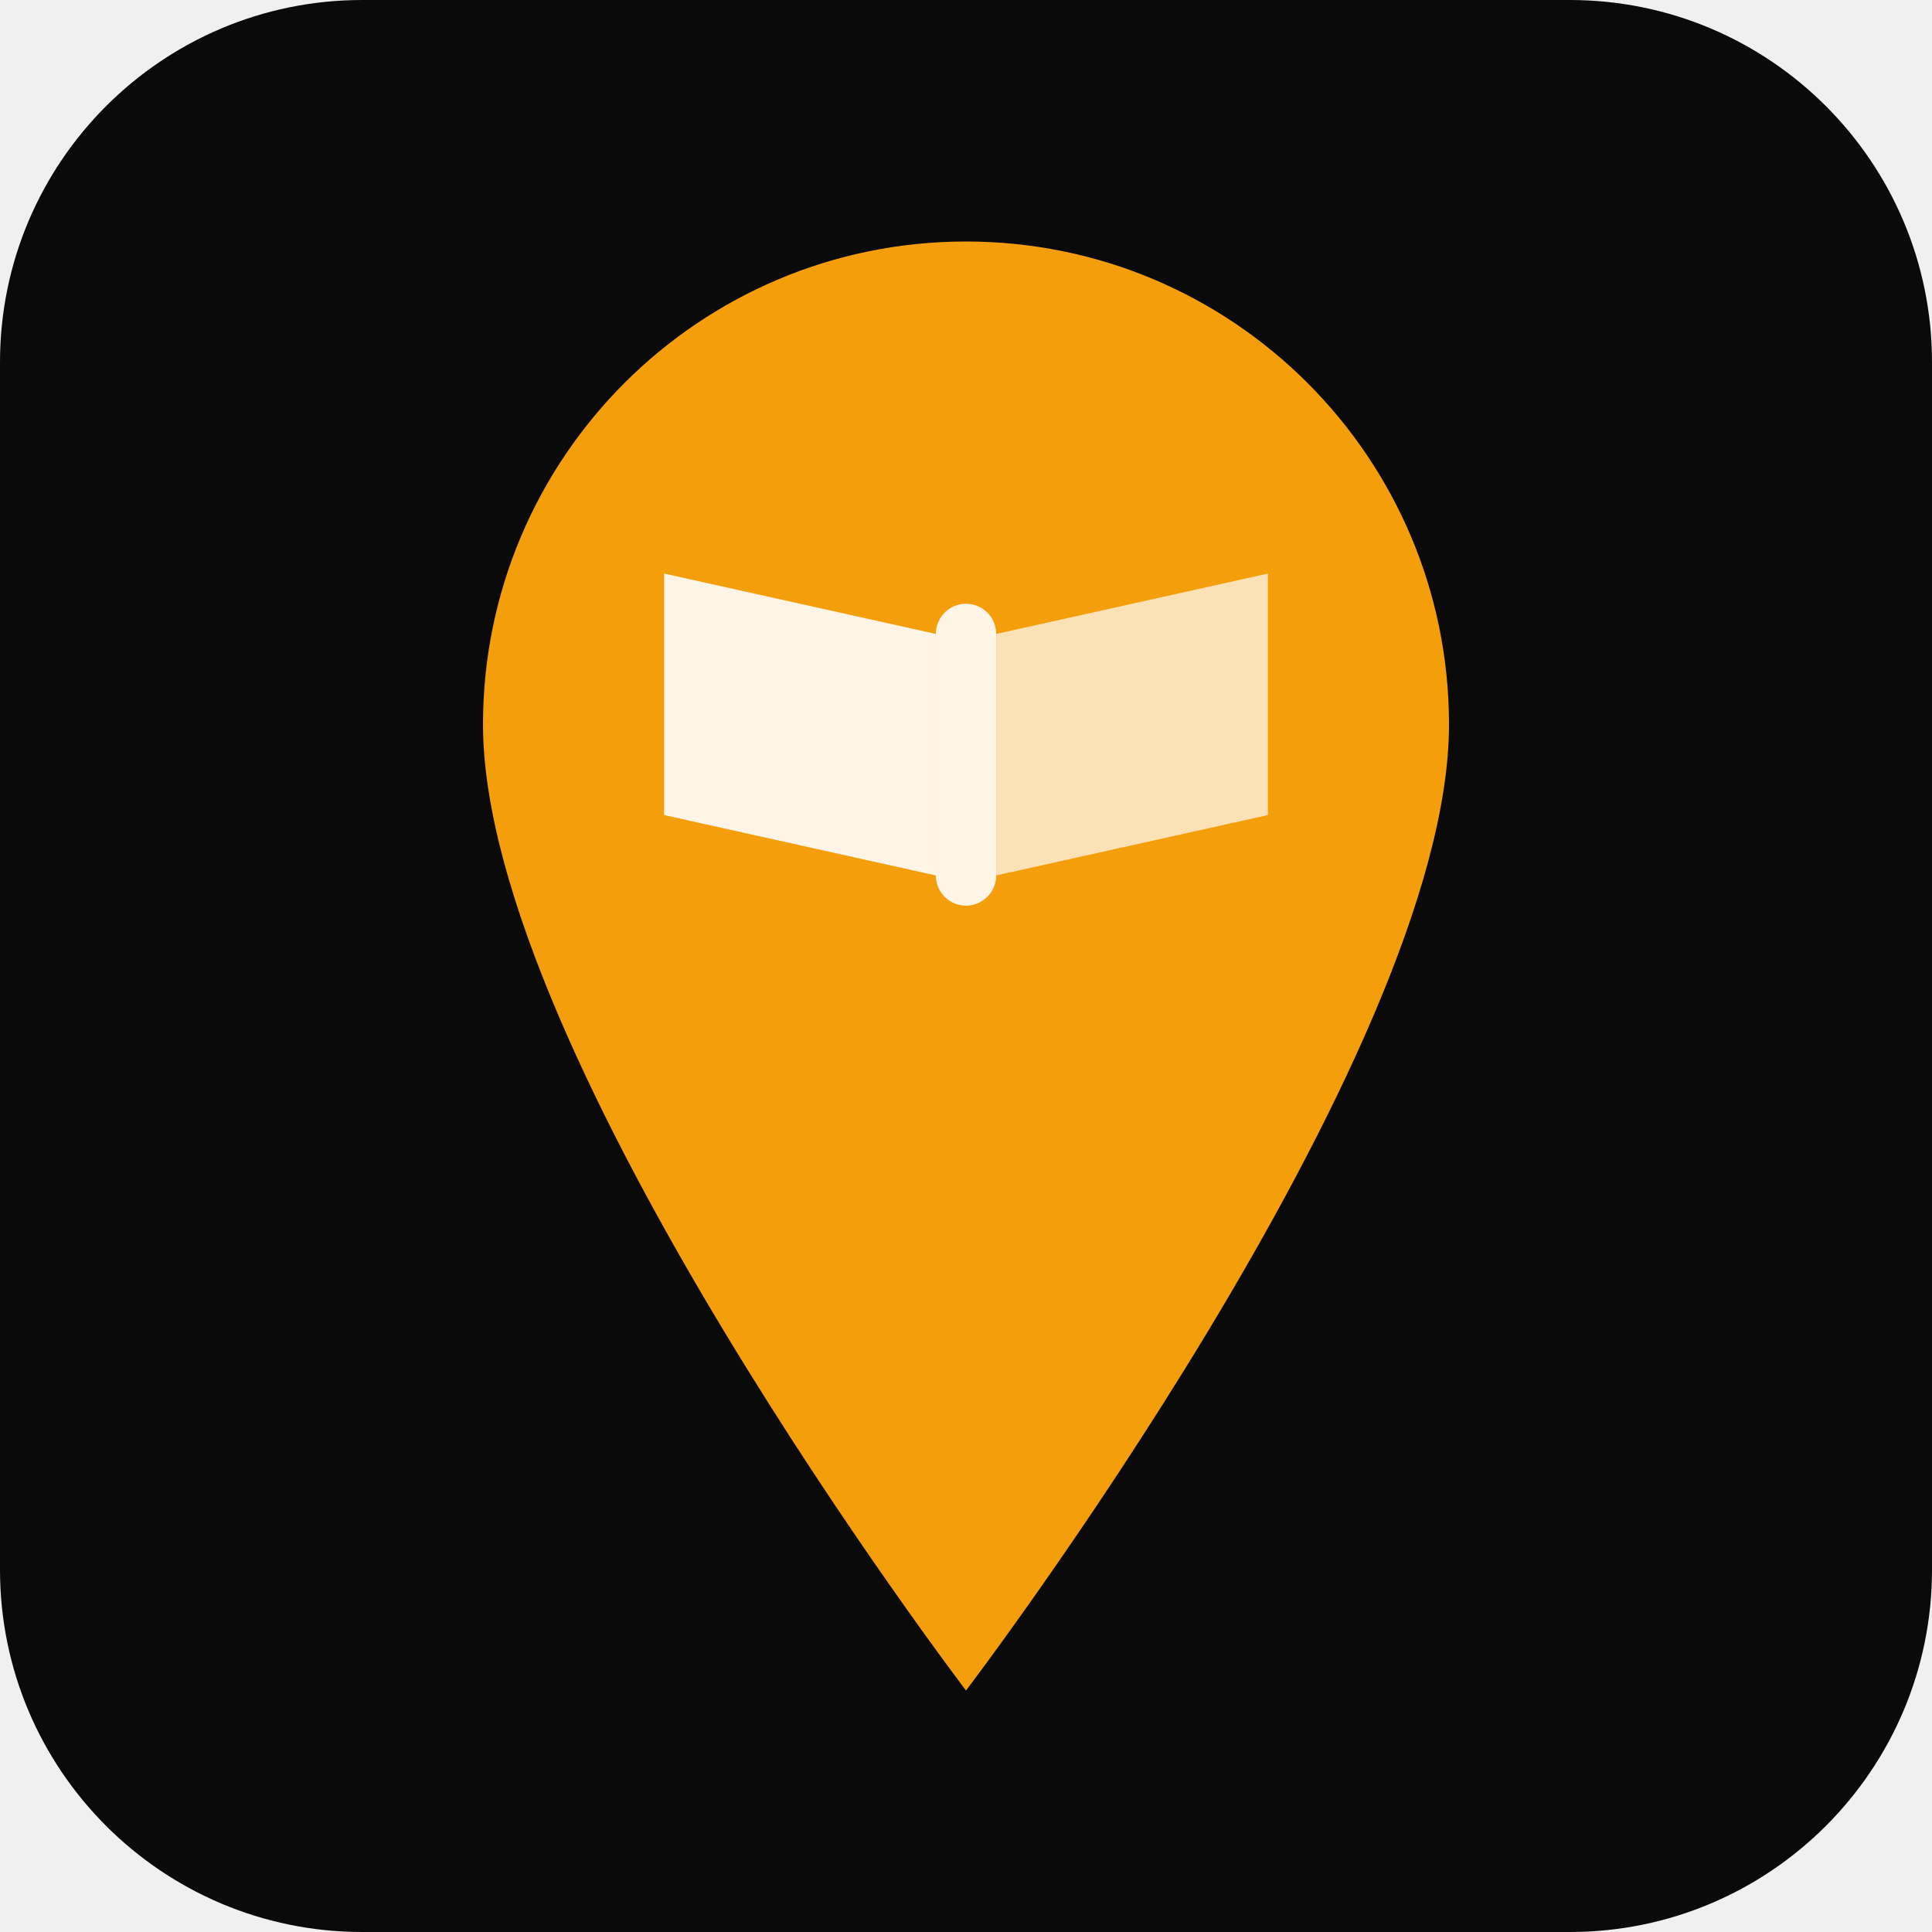
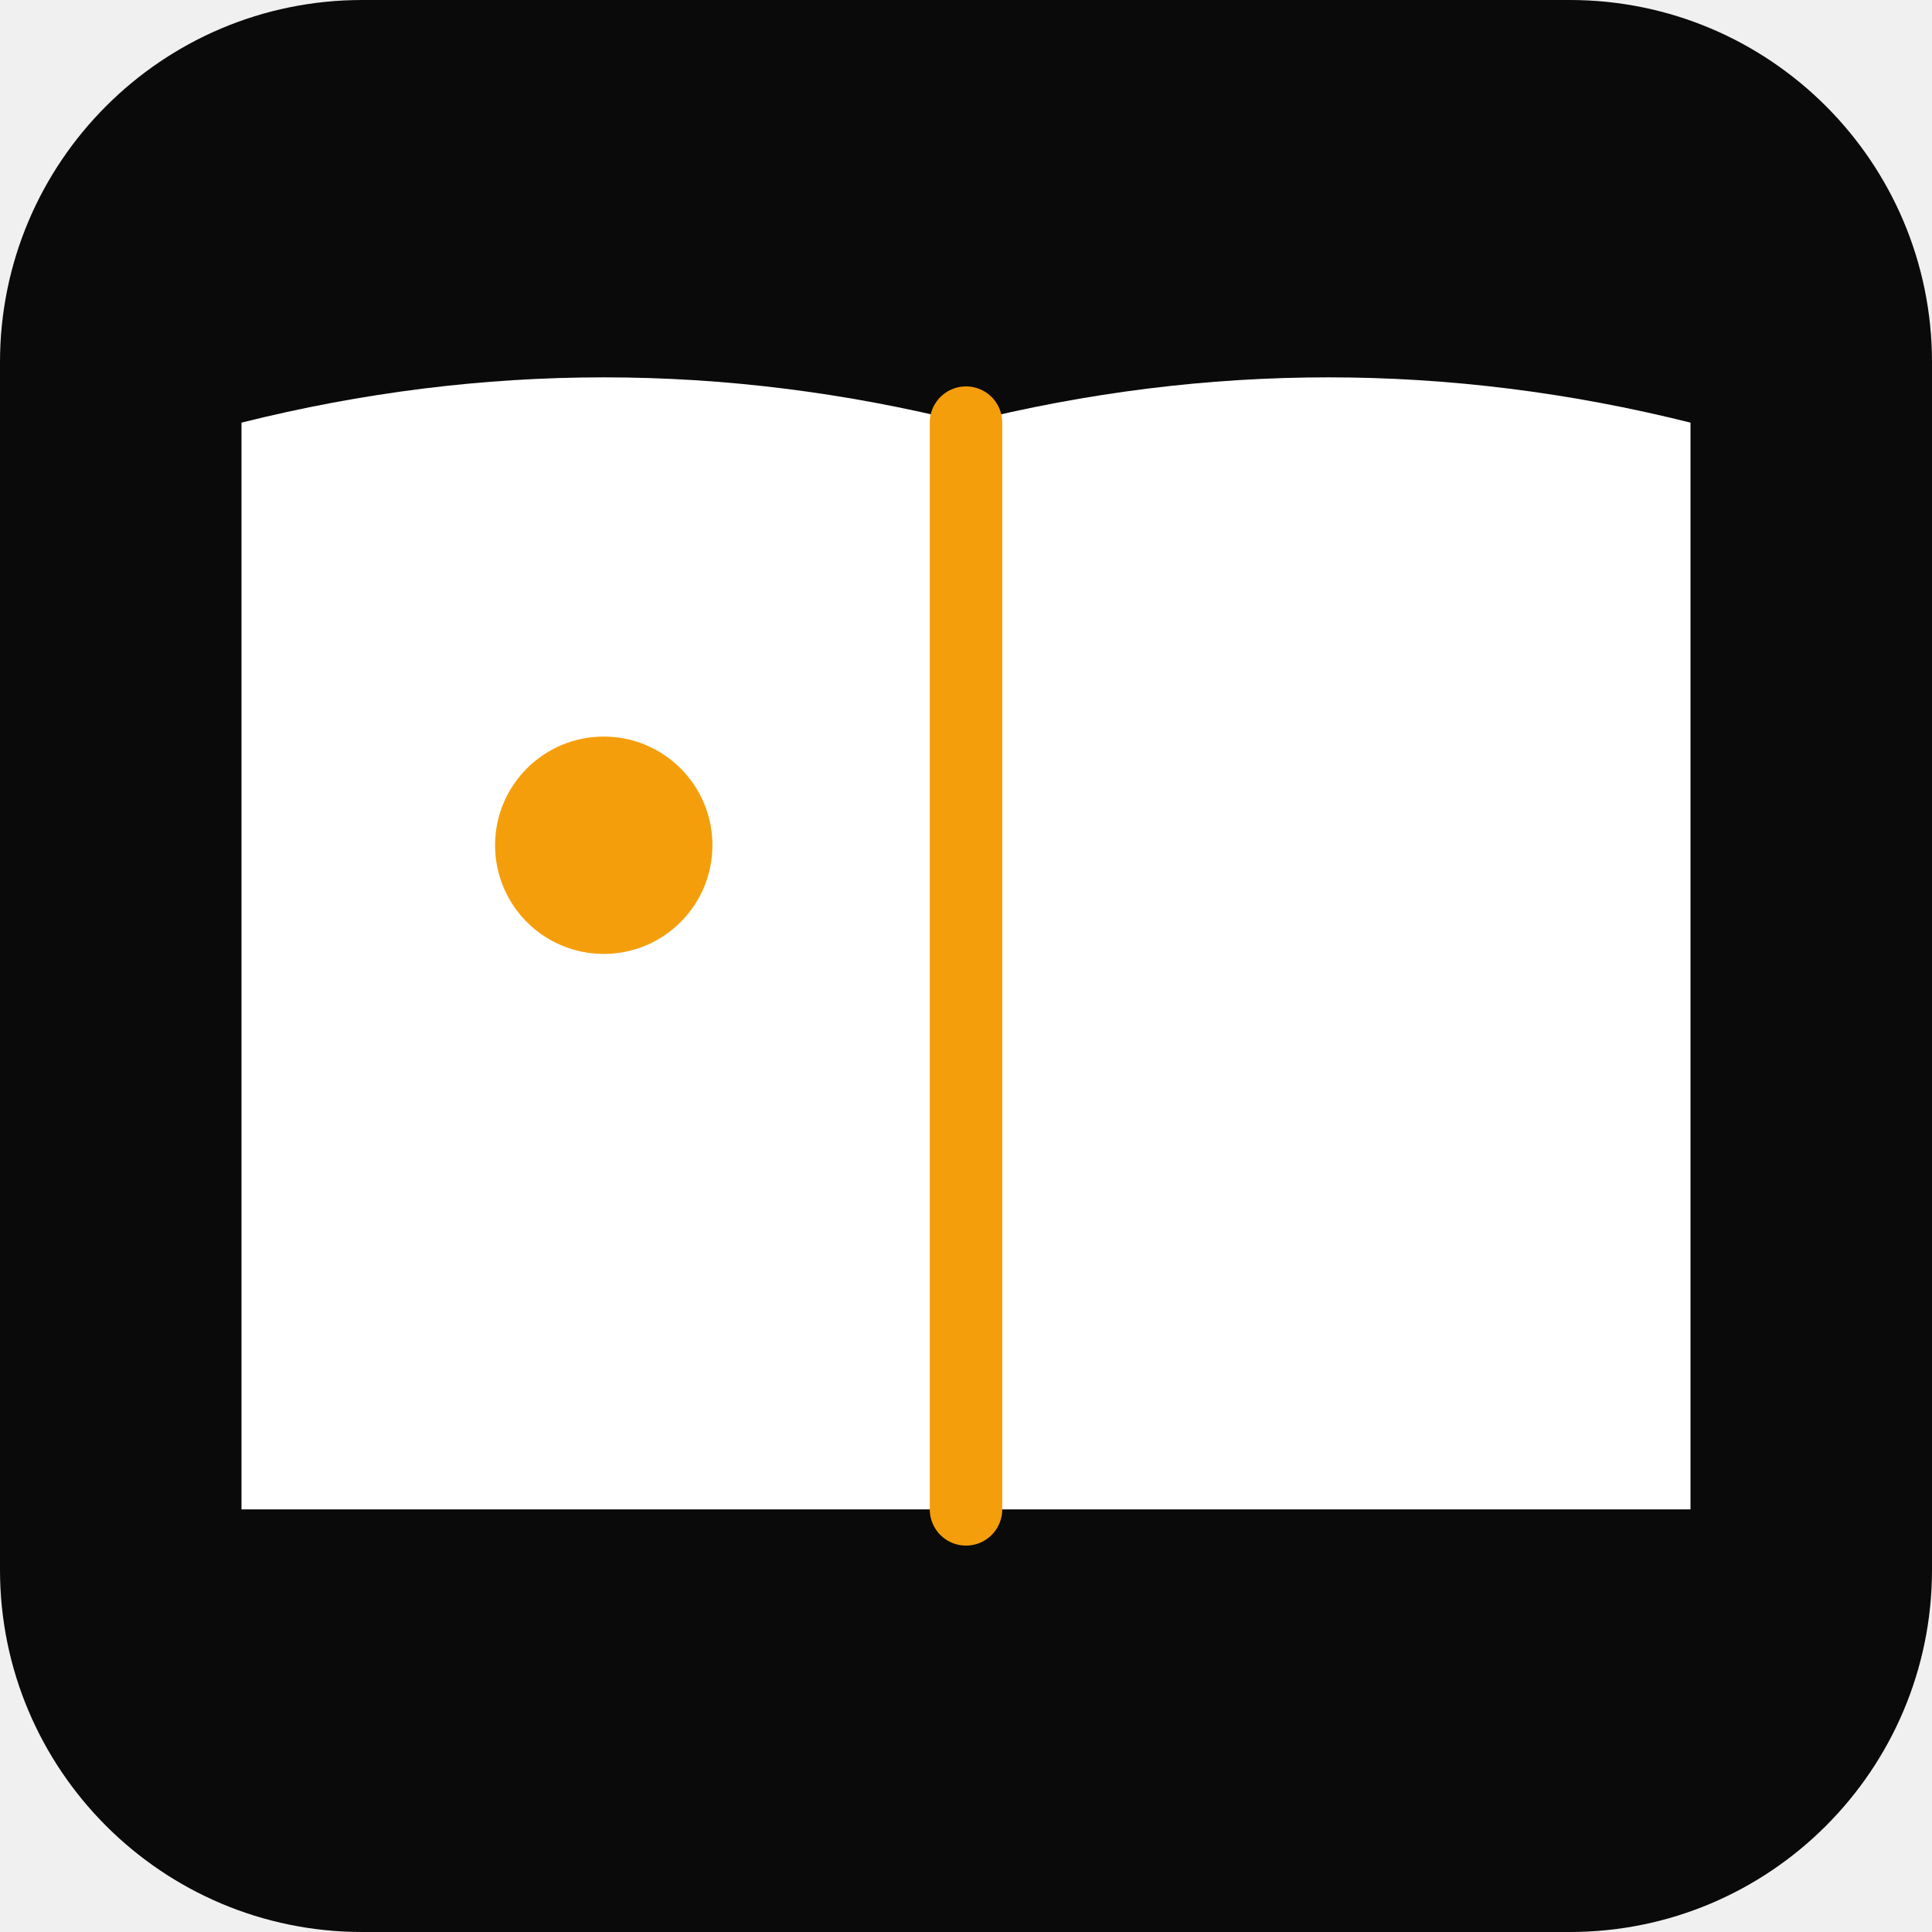
<svg xmlns="http://www.w3.org/2000/svg" viewBox="0 0 32 32" width="32" height="32" role="img" aria-label="StudyMap">
  <rect width="32" height="32" rx="6" fill="#0A0A0A" />
-   <path d="M16 4C11.582 4 8 7.582 8 12C8 17.5 16 28 16 28C16 28 24 17.5 24 12C24 7.582 20.418 4 16 4Z" fill="#F59E0B" />
-   <path d="M11 9.5L15.5 10.5V14.5L11 13.5Z" fill="white" opacity="0.90" />
-   <path d="M16.5 10.5L21 9.5V13.5L16.5 14.5Z" fill="white" opacity="0.70" />
-   <line x1="16" y1="10.5" x2="16" y2="14.5" stroke="white" stroke-width="1" stroke-linecap="round" opacity="0.90" />
+   <path d="M16,7 Q10,5.5 4,7 L4,25 L16,25 Z" fill="#FFFFFF" />
+   <path d="M16,7 Q22,5.5 28,7 L28,25 L16,25 Z" fill="#FFFFFF" />
+   <line x1="16" y1="7" x2="16" y2="25" stroke="#F59E0B" stroke-width="1.2" stroke-linecap="round" stroke-linejoin="round" />
+   <circle cx="10" cy="14" r="1.8" fill="#F59E0B" />
</svg>
